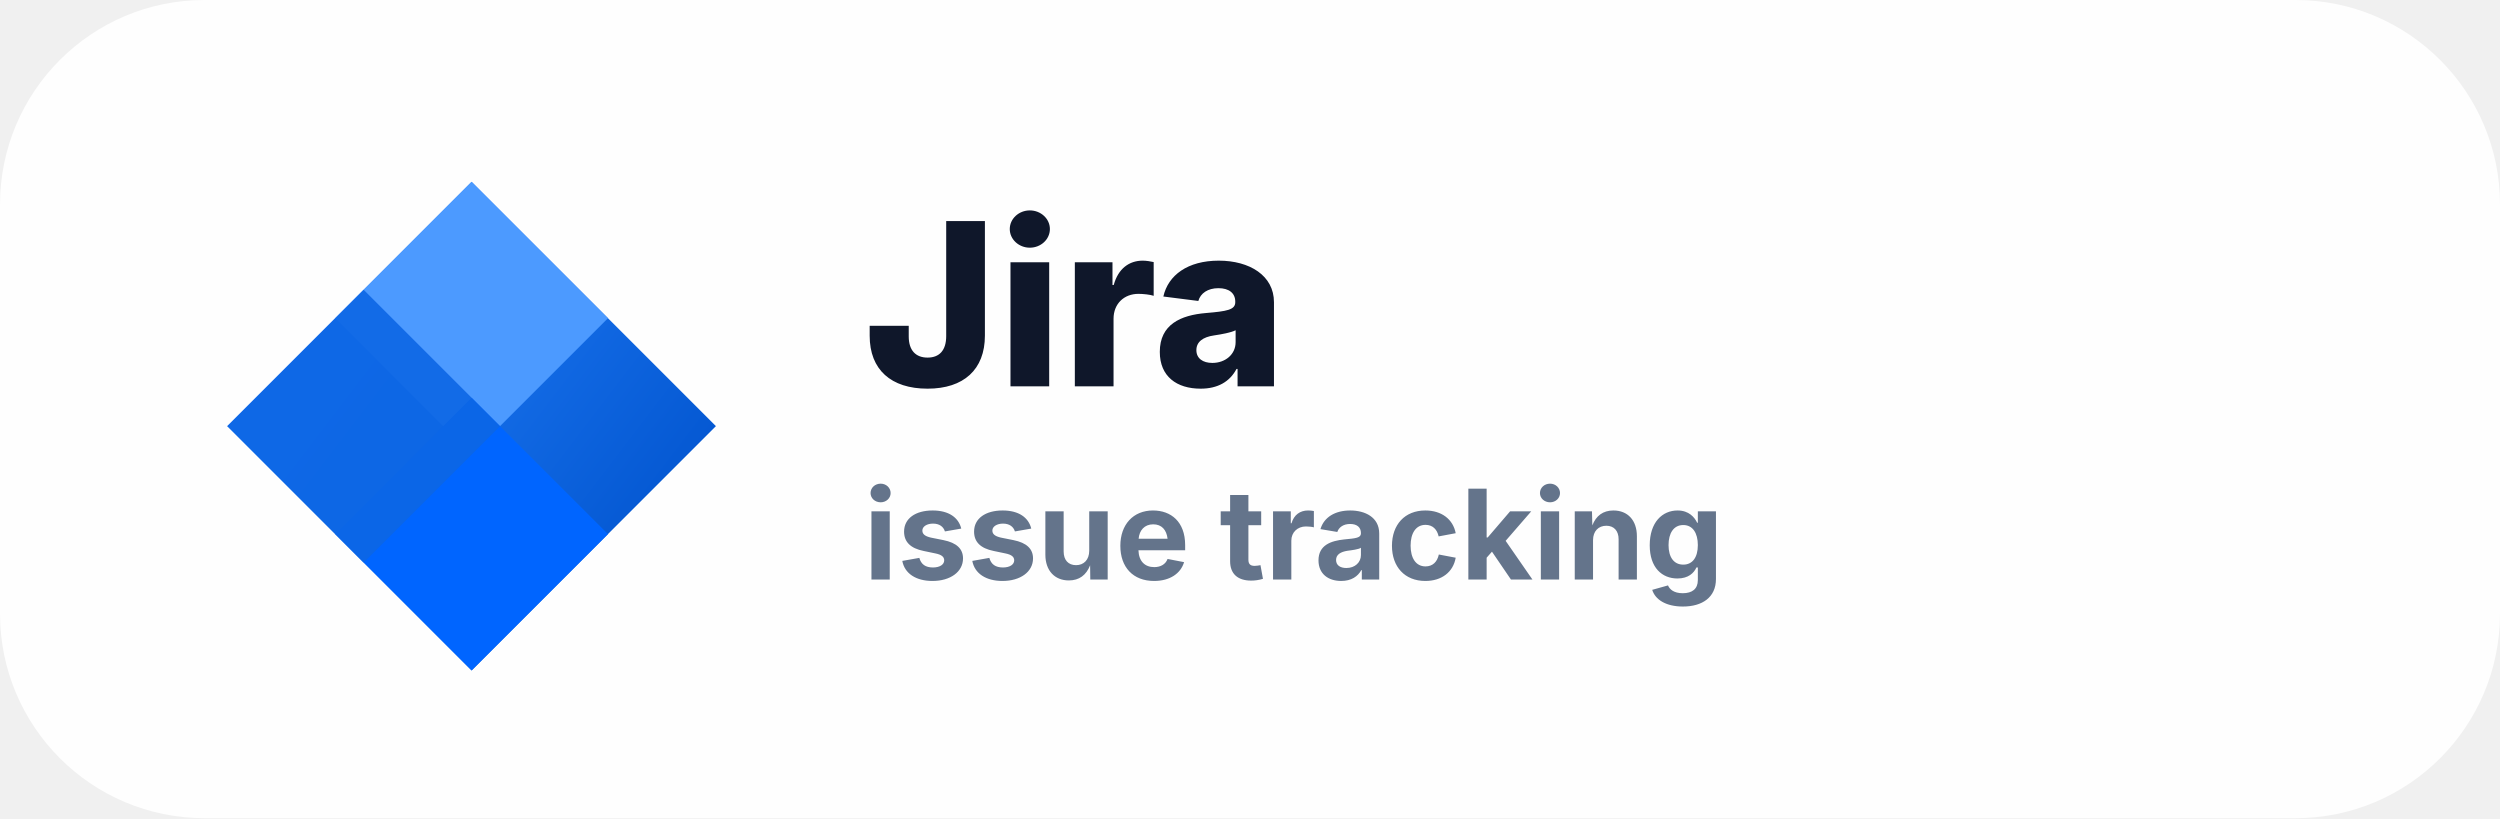
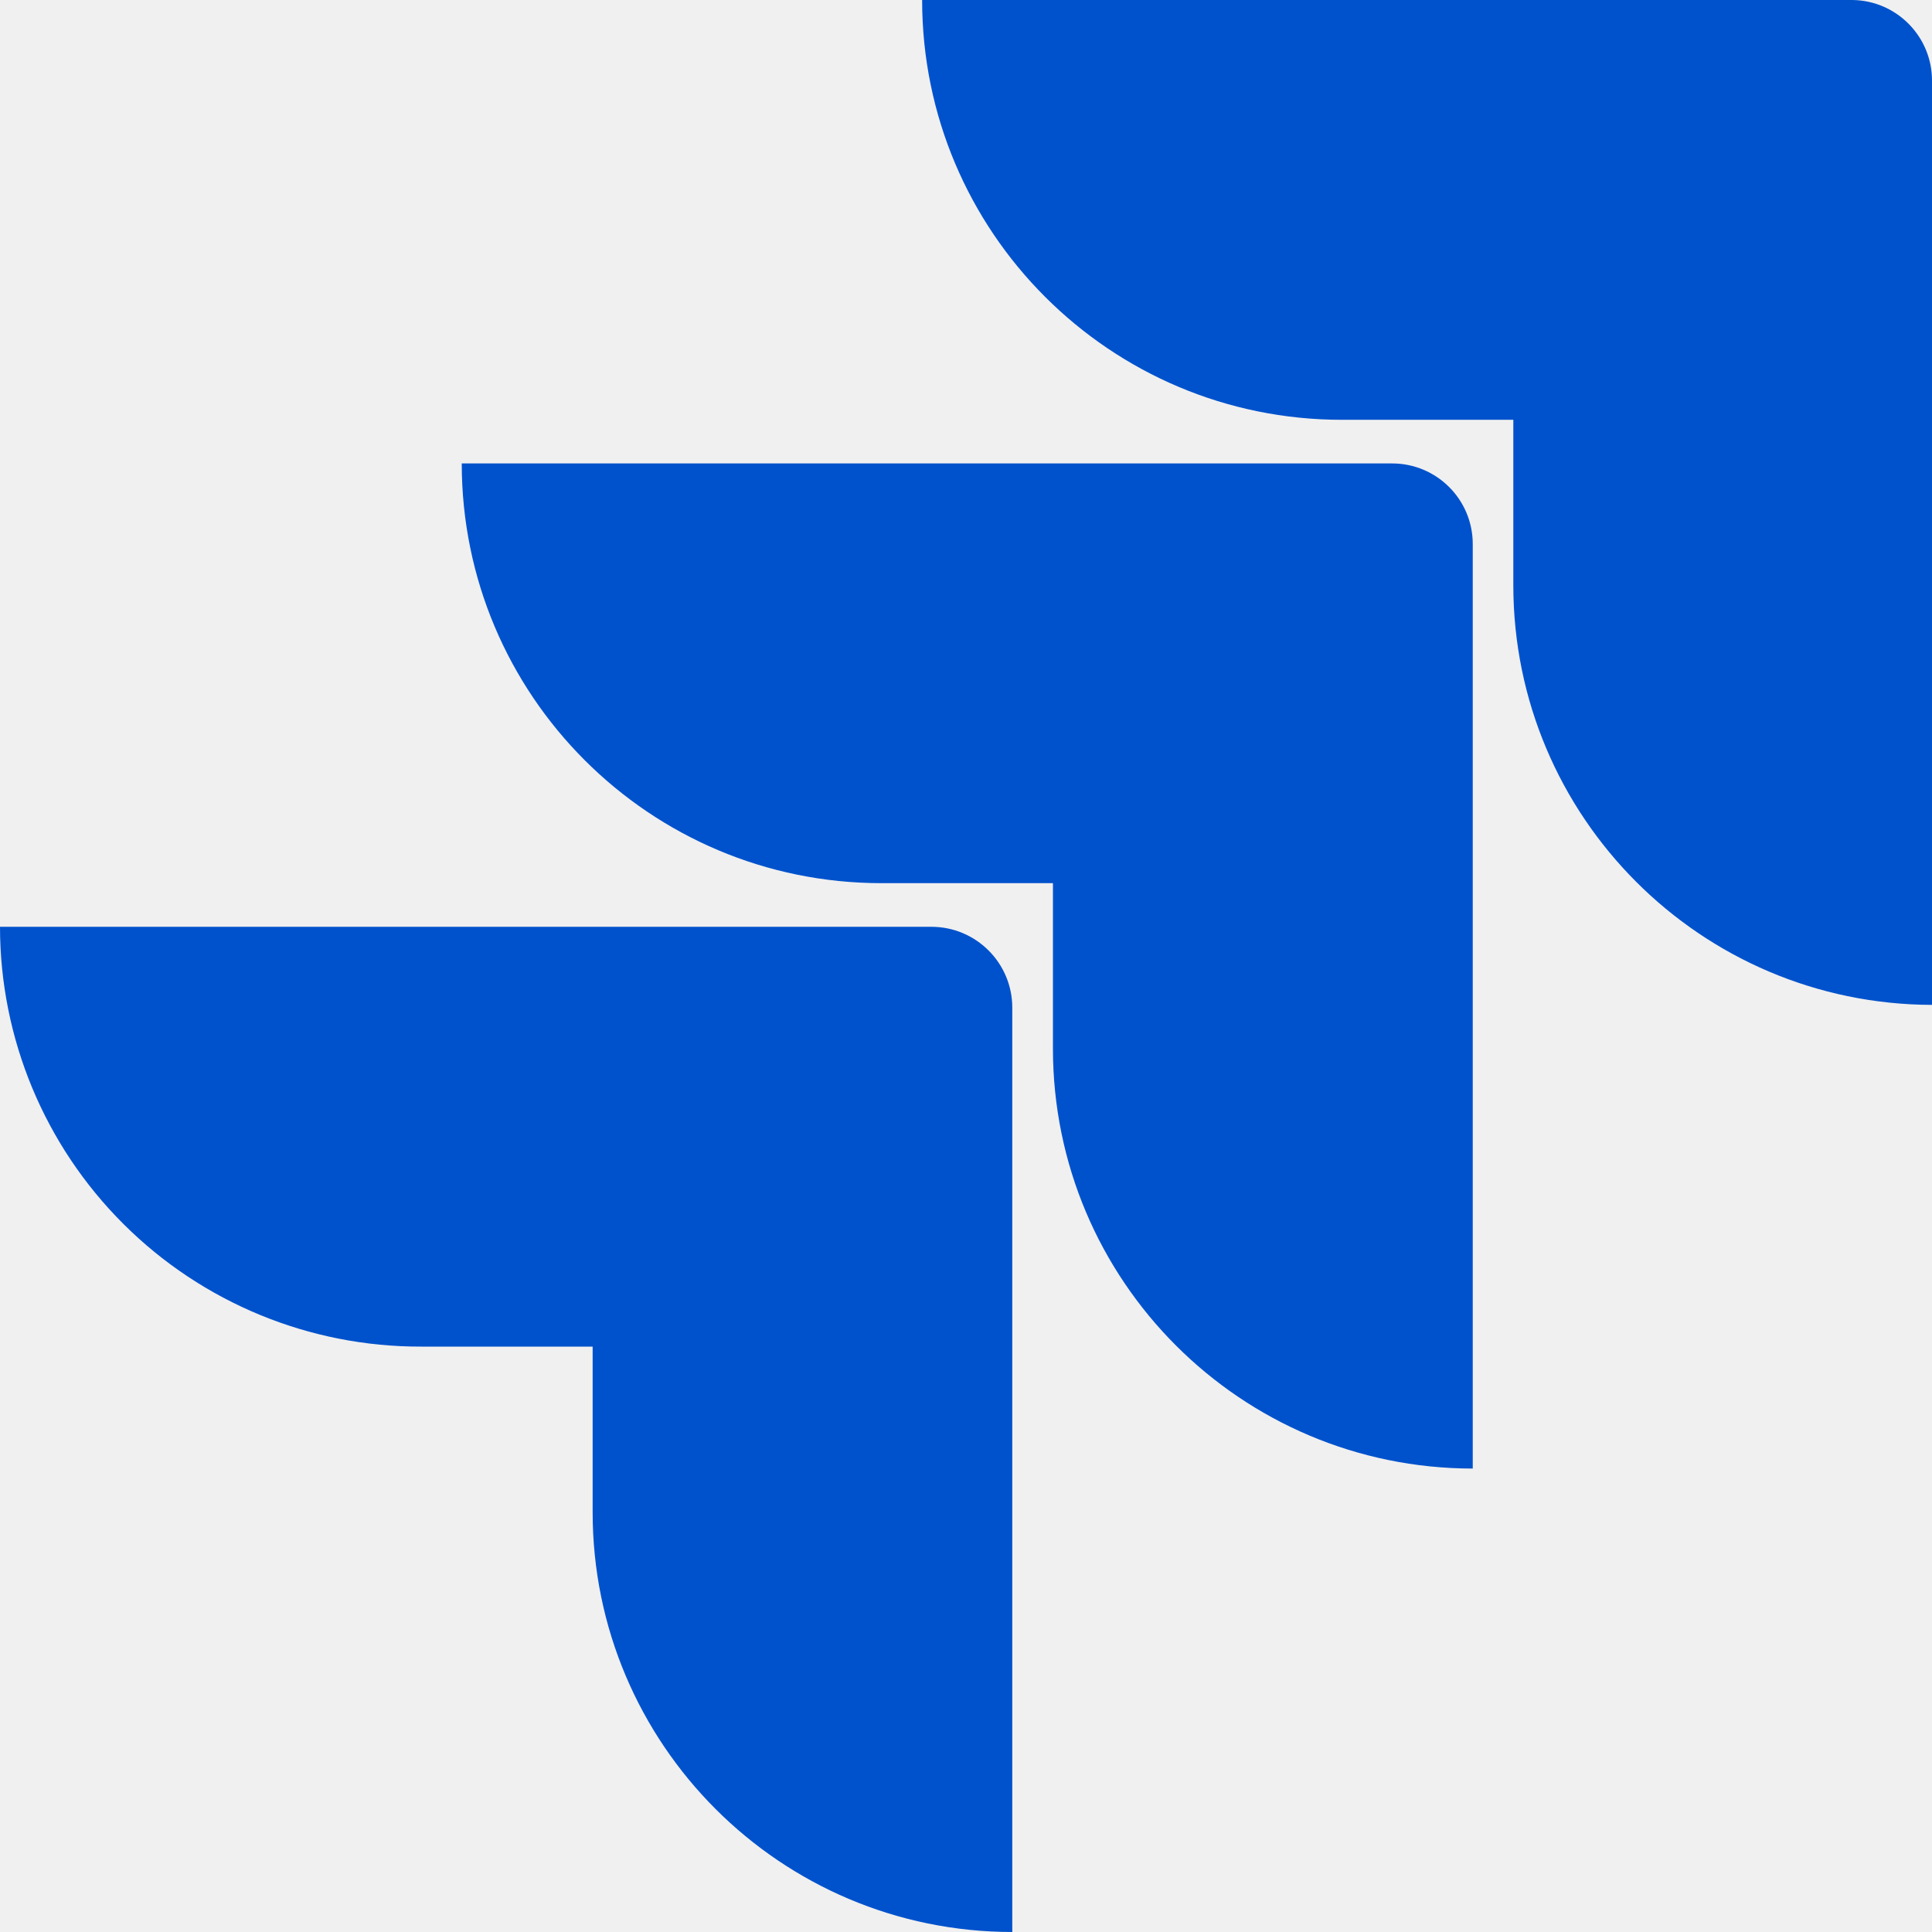
- <svg xmlns="http://www.w3.org/2000/svg" width="220" height="72" viewBox="0 0 220 72" role="img" aria-label="Jira">
-   <rect width="220" height="72" rx="18" fill="#ffffff" fill-opacity="0.92" />
-   <defs>
-     <linearGradient id="jiraA" x1="23" x2="61" y1="22" y2="51" gradientUnits="userSpaceOnUse">
-       <stop stop-color="#2684FF" />
-       <stop offset="1" stop-color="#0052CC" />
-     </linearGradient>
-   </defs>
-   <path d="M41.5 16 63 37.5 41.5 59 20 37.5z" fill="url(#jiraA)" />
-   <path d="M41.5 16 53.5 28 41.5 40 29.5 28z" fill="#4C9AFF" />
-   <path d="M29.5 47 41.5 35 53.5 47 41.5 59z" fill="#0065FF" />
-   <path d="M20 37.5 32 25.5 44 37.5 32 49.5z" fill="#0C66E4" opacity=".9" />
-   <text x="76" y="34" font-family="Inter, Arial, Helvetica, sans-serif" font-size="20" font-weight="800" fill="#0f172a">Jira</text>
-   <text x="76" y="51" font-family="Inter, Arial, Helvetica, sans-serif" font-size="11" font-weight="700" fill="#64748b">issue tracking</text>
+ <svg xmlns="http://www.w3.org/2000/svg" role="img" viewBox="0 0 24 24" aria-label="Jira logo">
+   <path fill="#0052CC" d="M11.571 11.513H0a5.218 5.218 0 0 0 5.232 5.215h2.13v2.057A5.215 5.215 0 0 0 12.575 24V12.518a1.005 1.005 0 0 0-1.005-1.005zm5.723-5.756H5.736a5.215 5.215 0 0 0 5.215 5.214h2.129v2.058a5.218 5.218 0 0 0 5.215 5.214V6.758a1.001 1.001 0 0 0-1.001-1.001zM23.013 0H11.455a5.215 5.215 0 0 0 5.215 5.215h2.129v2.057A5.215 5.215 0 0 0 24 12.483V1.005A1.001 1.001 0 0 0 23.013 0Z" />
</svg>
